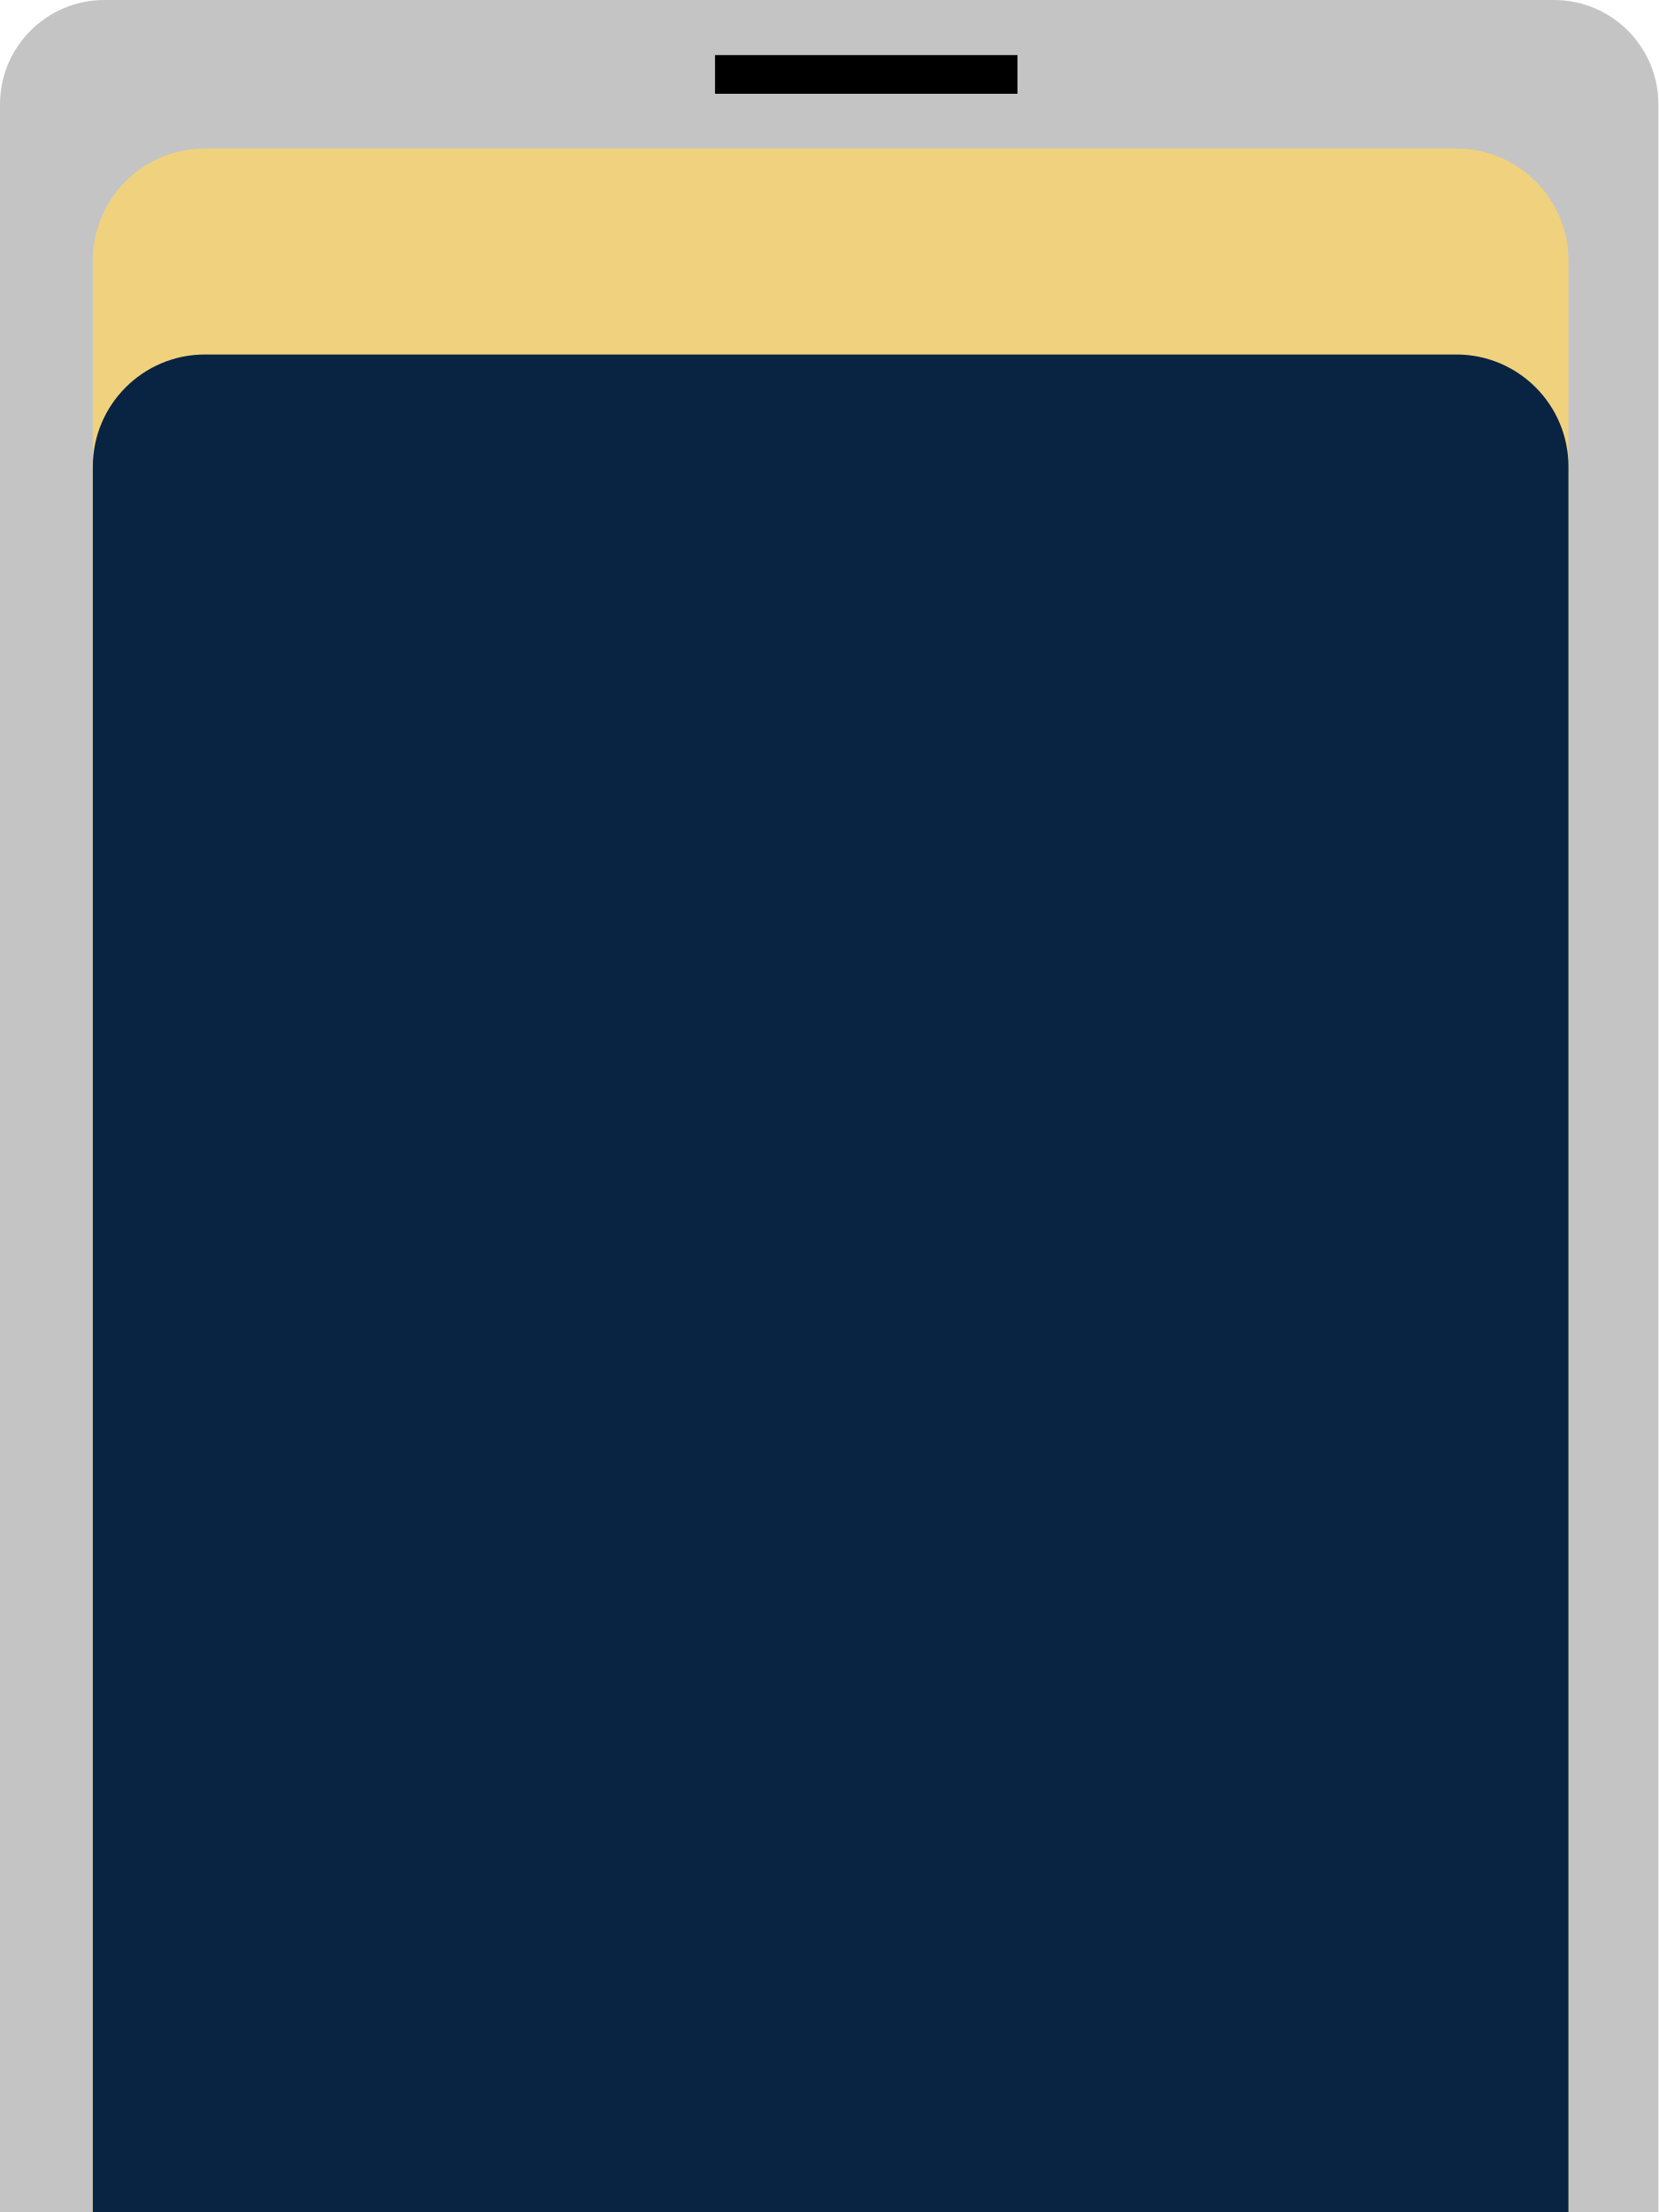
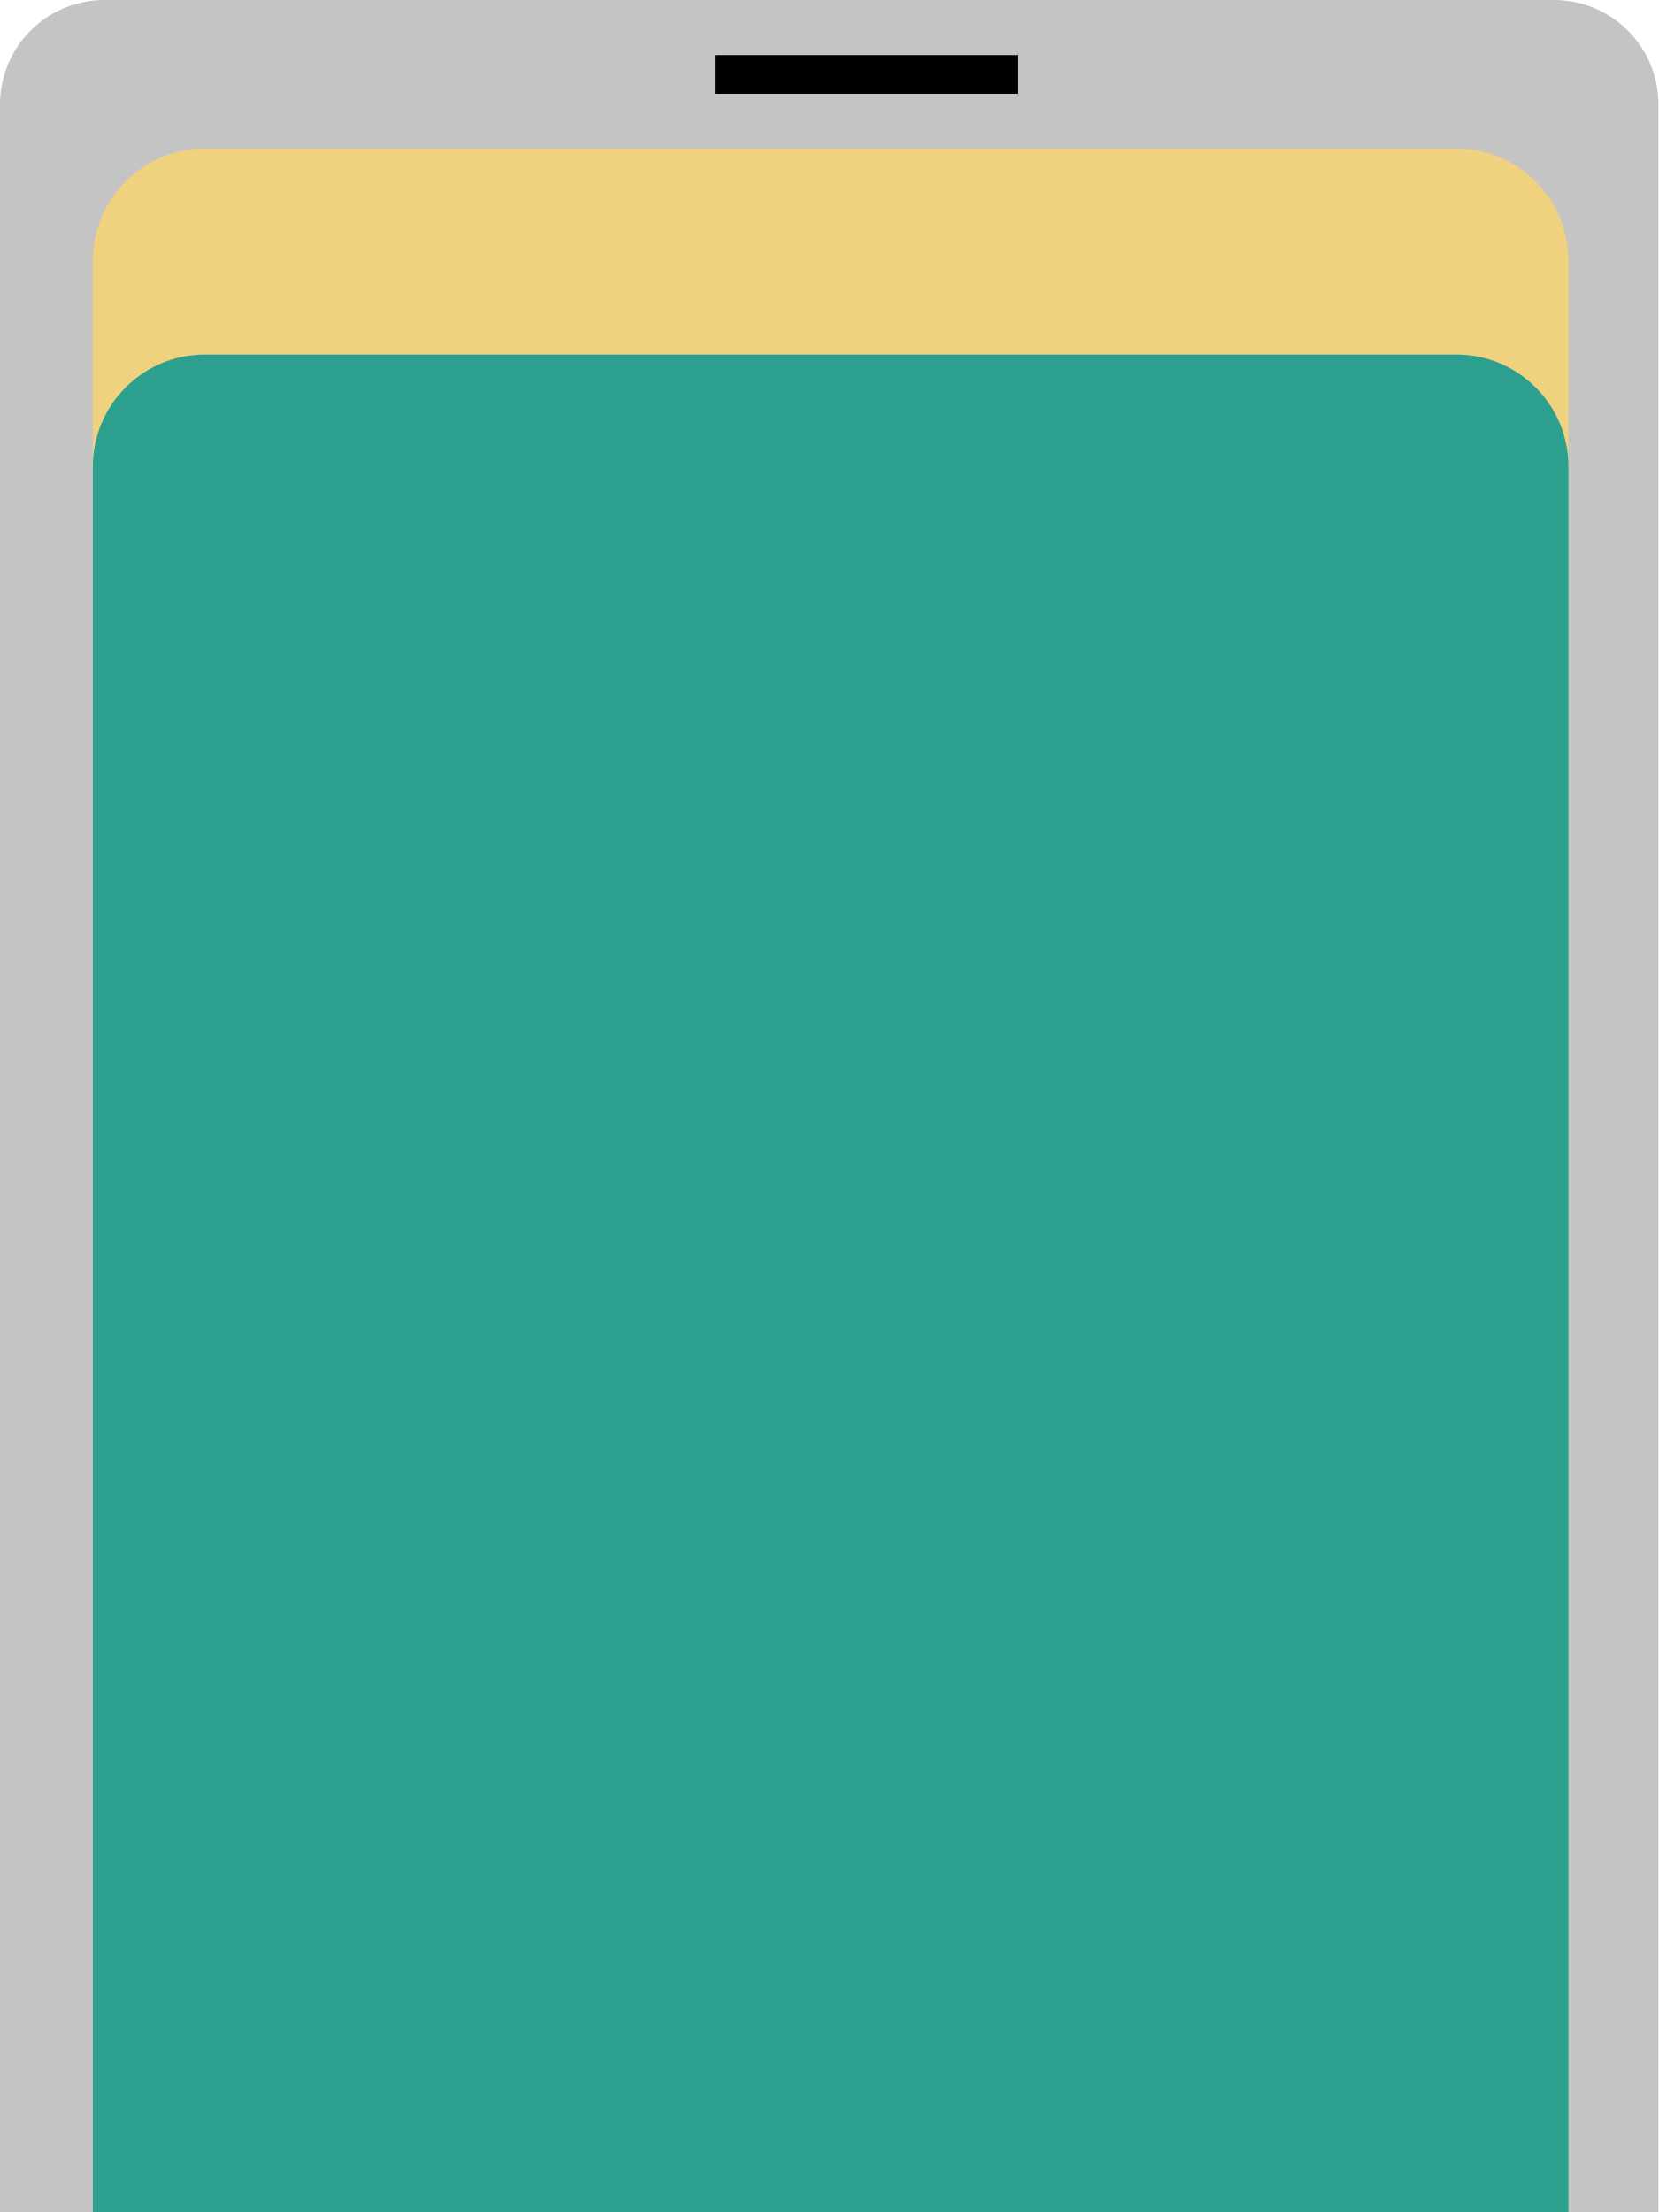
<svg xmlns="http://www.w3.org/2000/svg" width="429" height="572" viewBox="0 0 429 572" fill="none">
  <rect width="428.849" height="742.825" rx="27" fill="#C4C4C4" />
  <line x1="184.902" y1="19.246" x2="263.108" y2="19.246" stroke="black" stroke-width="10" />
  <rect x="23.993" y="38.407" width="381.579" height="690.596" rx="29" fill="#F0D27E" />
-   <rect x="24.006" y="91.667" width="381.579" height="676.536" rx="29" fill="#092342" />
+   <rect x="24.006" y="91.667" width="381.579" height="676.536" rx="29" fill="#2d9f8f" />
</svg>
